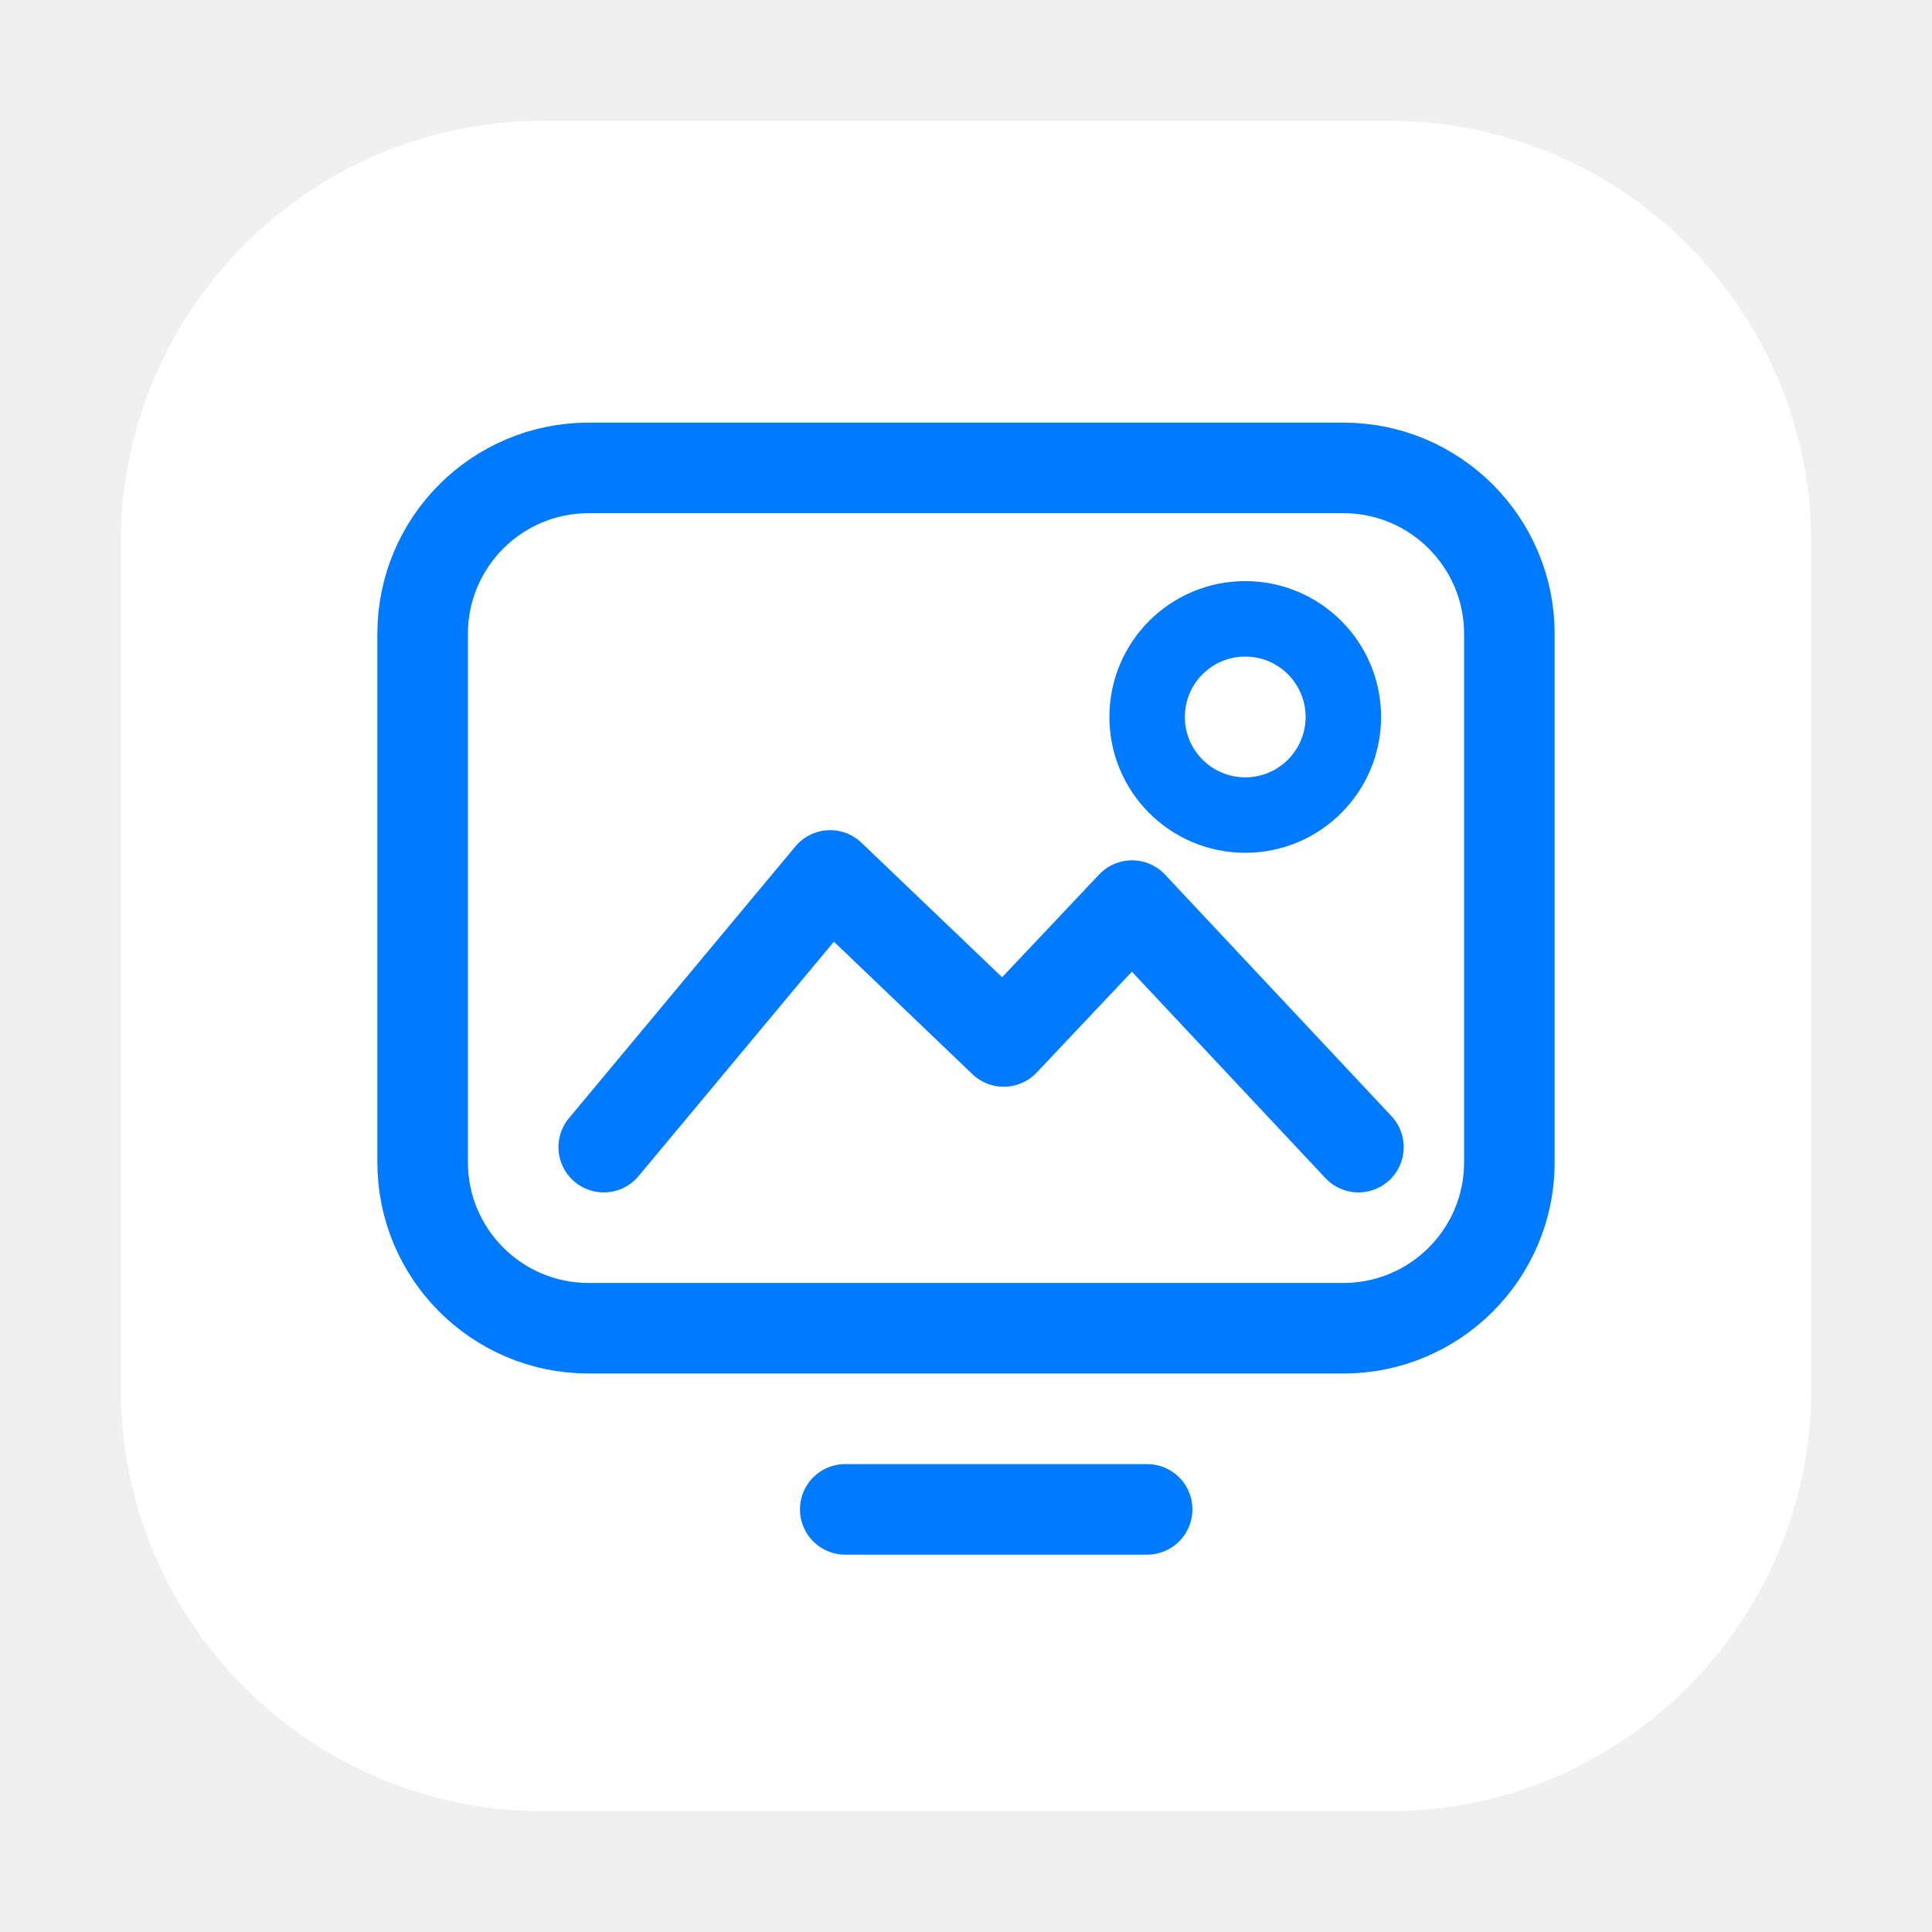
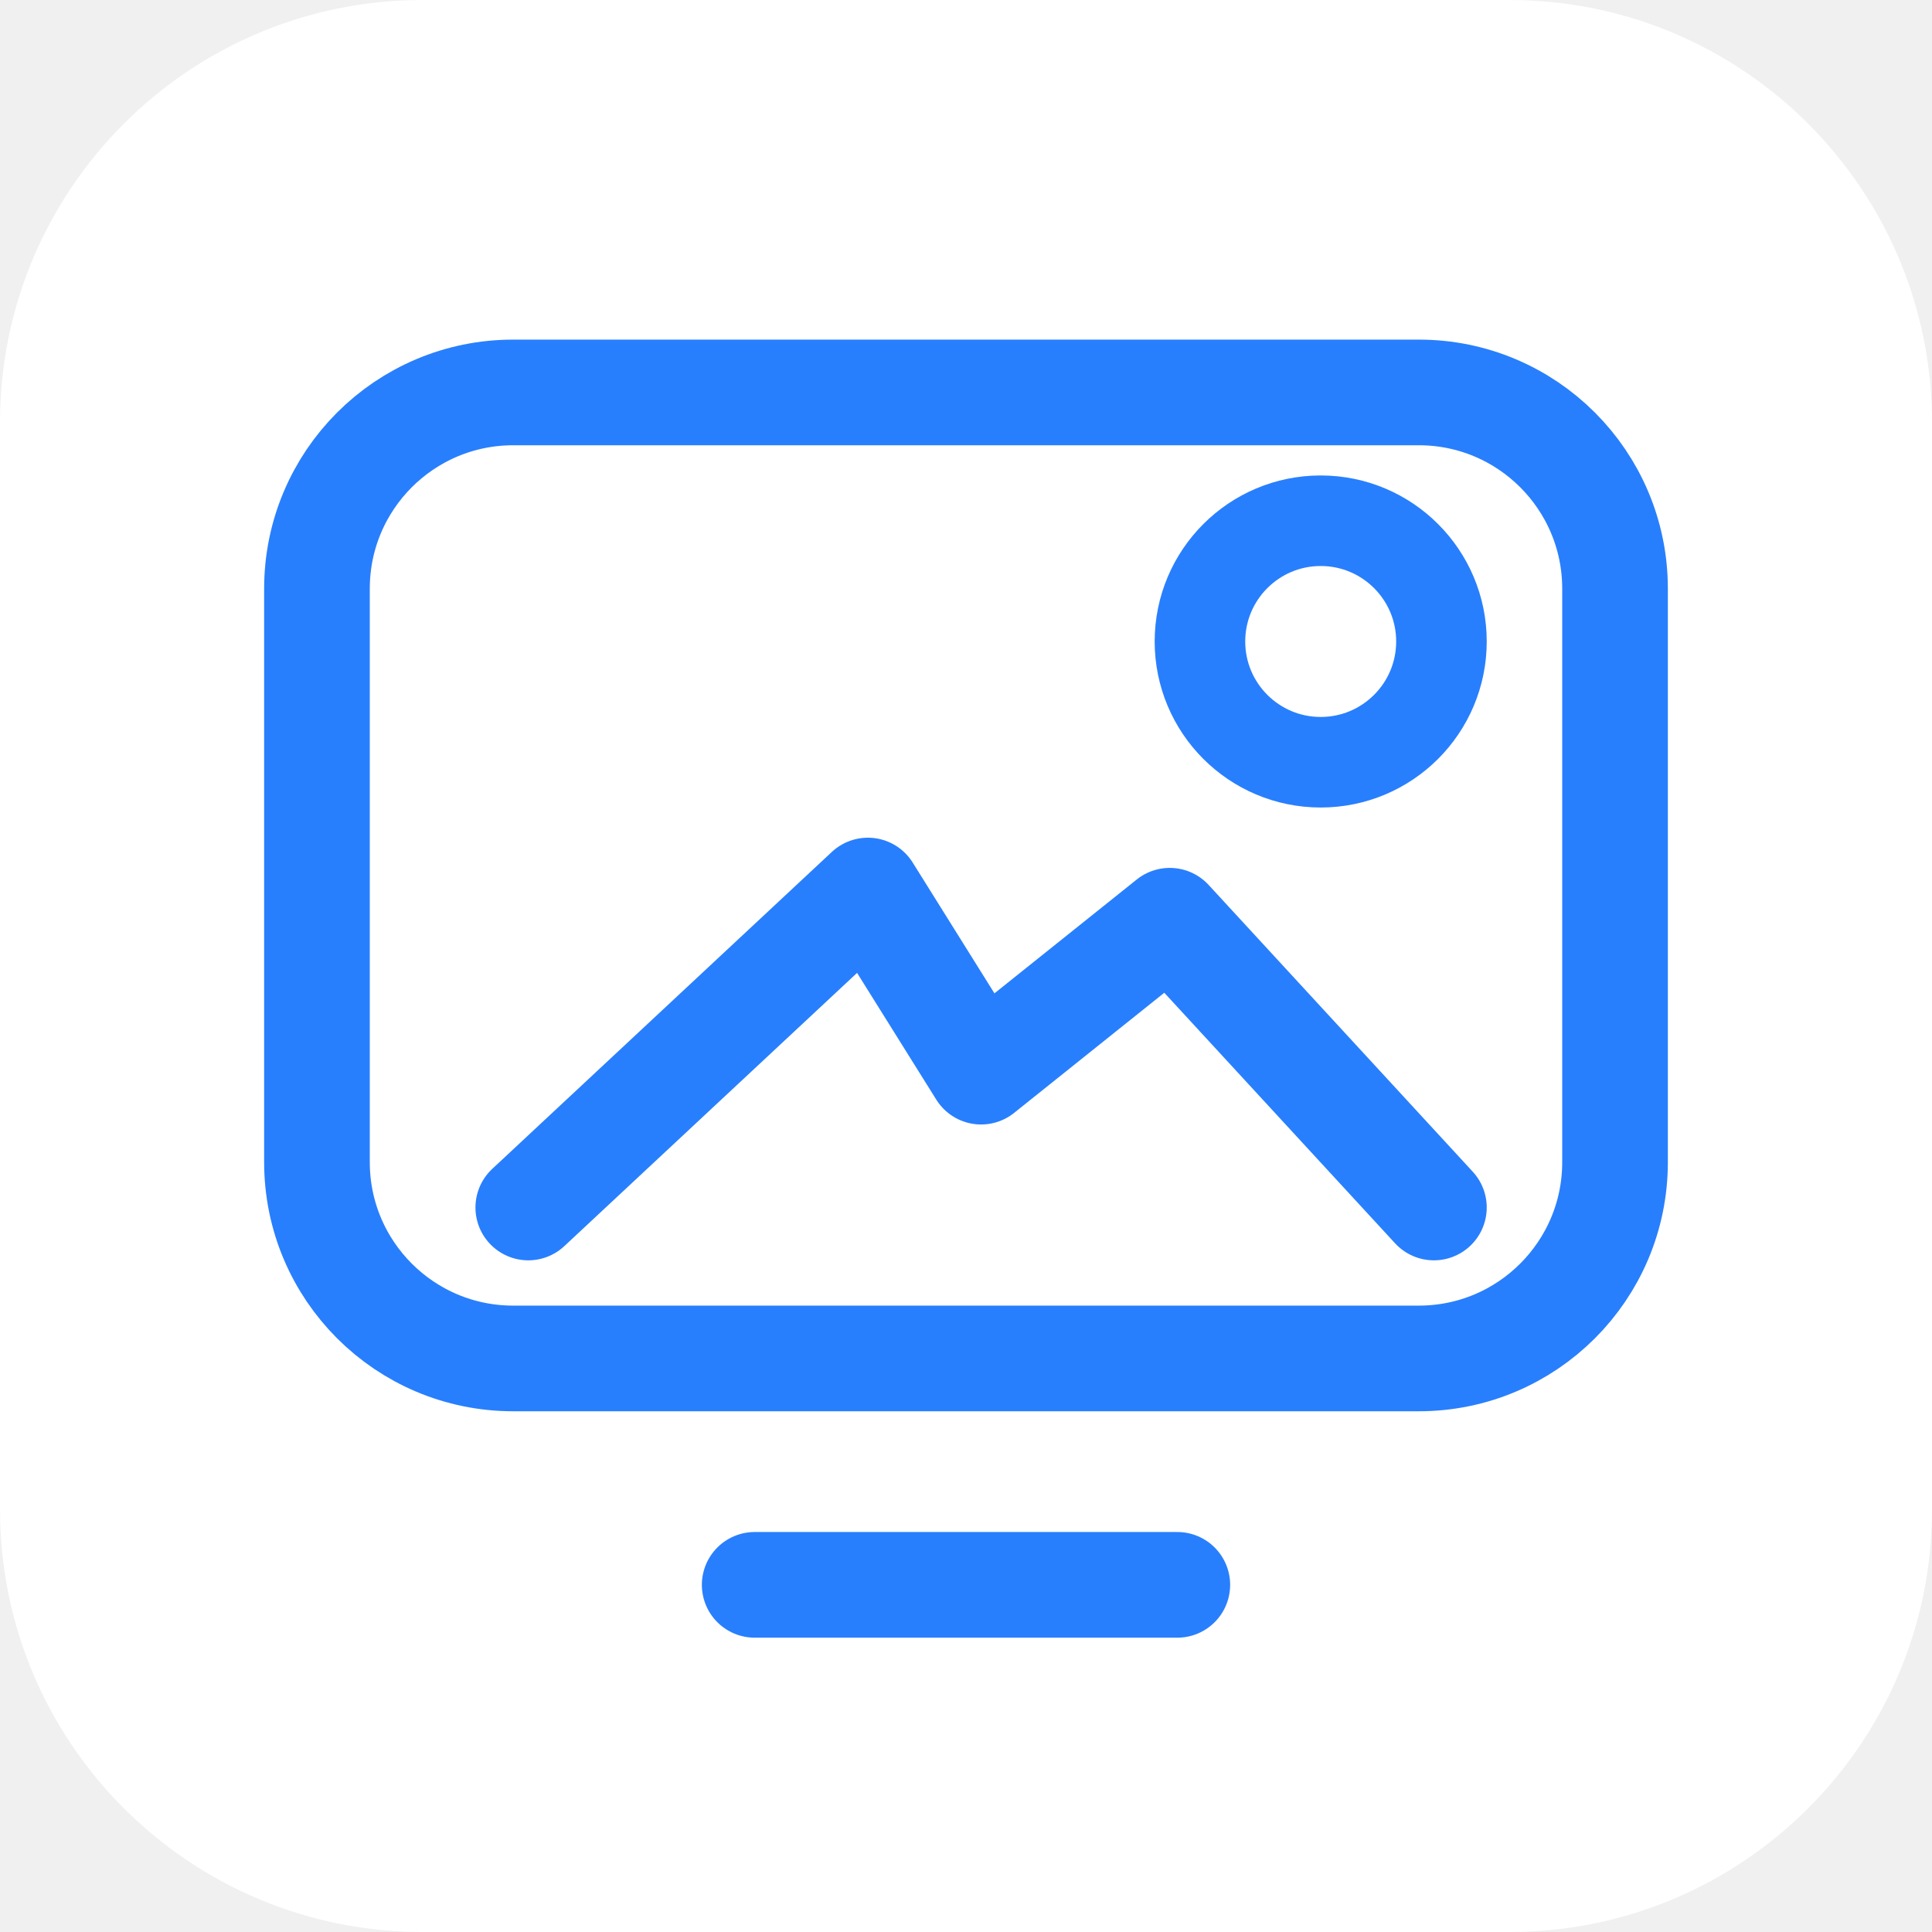
<svg xmlns="http://www.w3.org/2000/svg" width="256" height="256" viewBox="0 0 256 256" fill="none">
-   <rect x="16" y="16" width="224" height="224" rx="56" fill="white" />
-   <rect x="56" y="62" width="144" height="114" rx="22" stroke="#007AFF" stroke-width="12" fill="none" />
-   <circle cx="165" cy="95" r="13" stroke="#007AFF" stroke-width="10" fill="none" />
-   <polyline points="80,152 110,116 133,138 150,120, 180,152" fill="none" stroke="#007AFF" stroke-width="12" stroke-linecap="round" stroke-linejoin="round" />
-   <line x1="112" y1="200" x2="152" y2="200" stroke="#007AFF" stroke-width="12" stroke-linecap="round" />
+   <rect x="0" y="0" width="256" height="256" rx="56" fill="white" />
+   <rect x="42" y="52" width="172" height="128" rx="26" stroke="#287FFD" stroke-width="14" fill="none" />
+   <circle cx="175" cy="85" r="16" stroke="#287FFD" stroke-width="12" fill="none" />
+   <polyline points="70,160 115,118 130,142 155,122 190,160" fill="none" stroke="#287FFD" stroke-width="14" stroke-linecap="round" stroke-linejoin="round" />
+   <line x1="100" y1="210" x2="156" y2="210" stroke="#287FFD" stroke-width="14" stroke-linecap="round" />
</svg>
